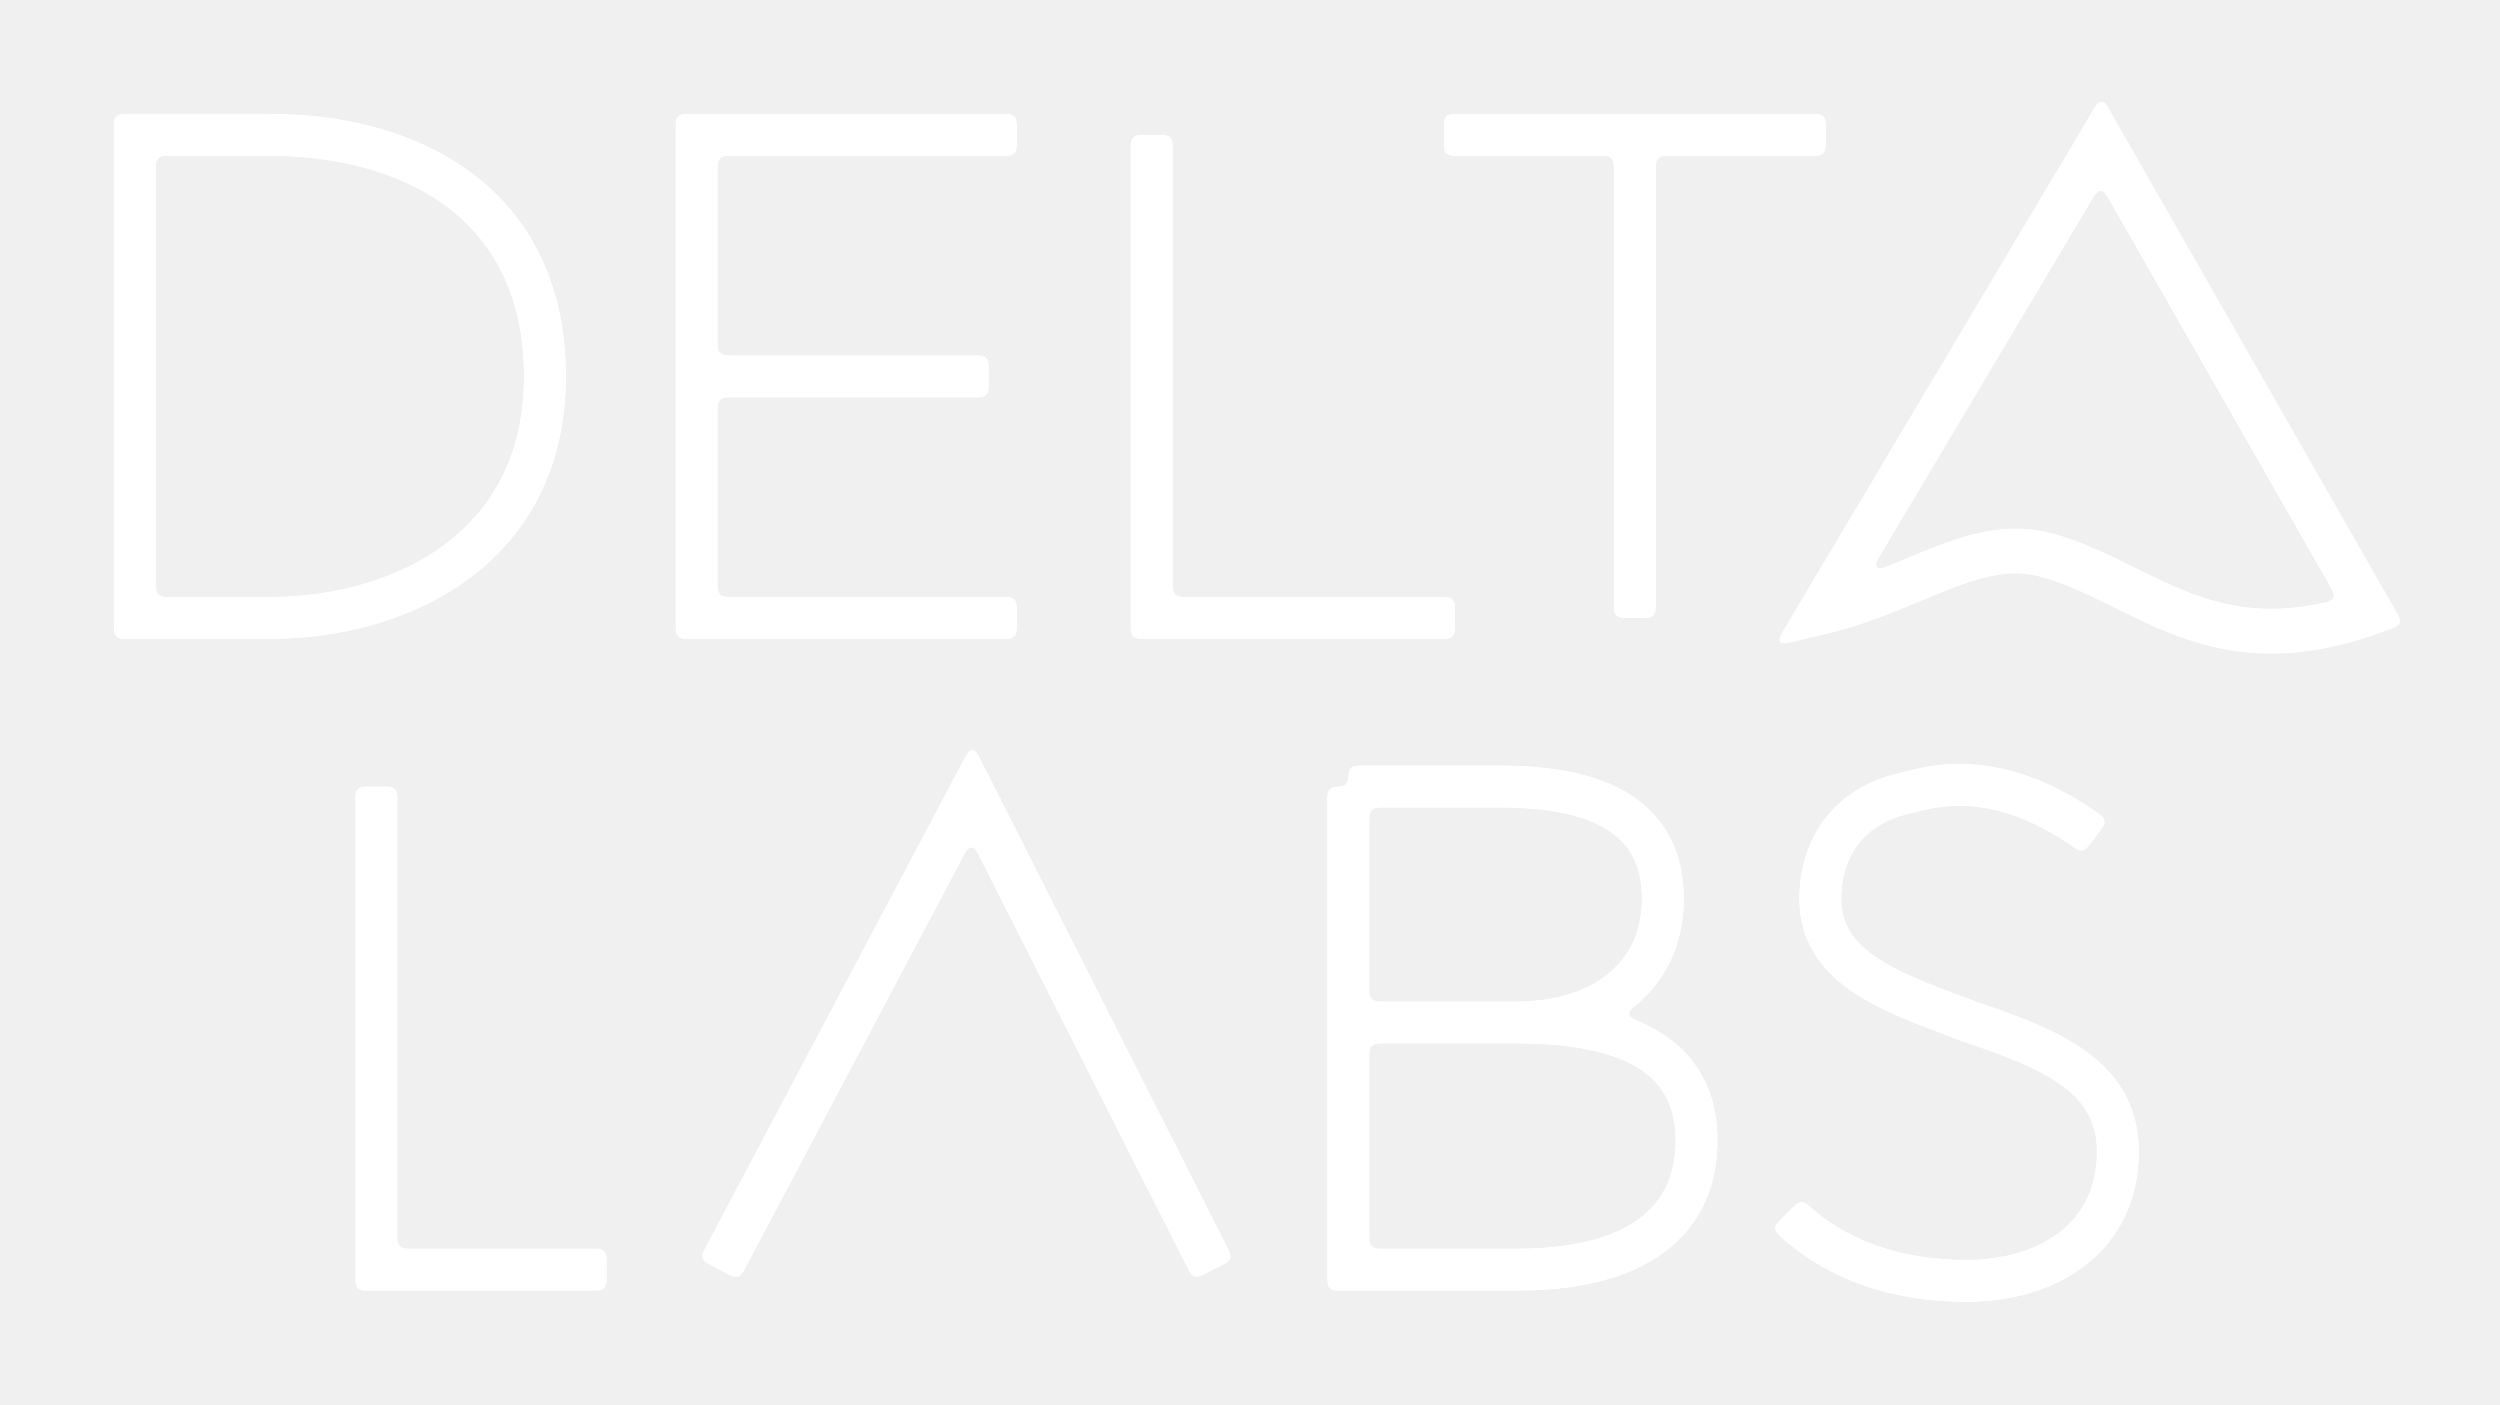
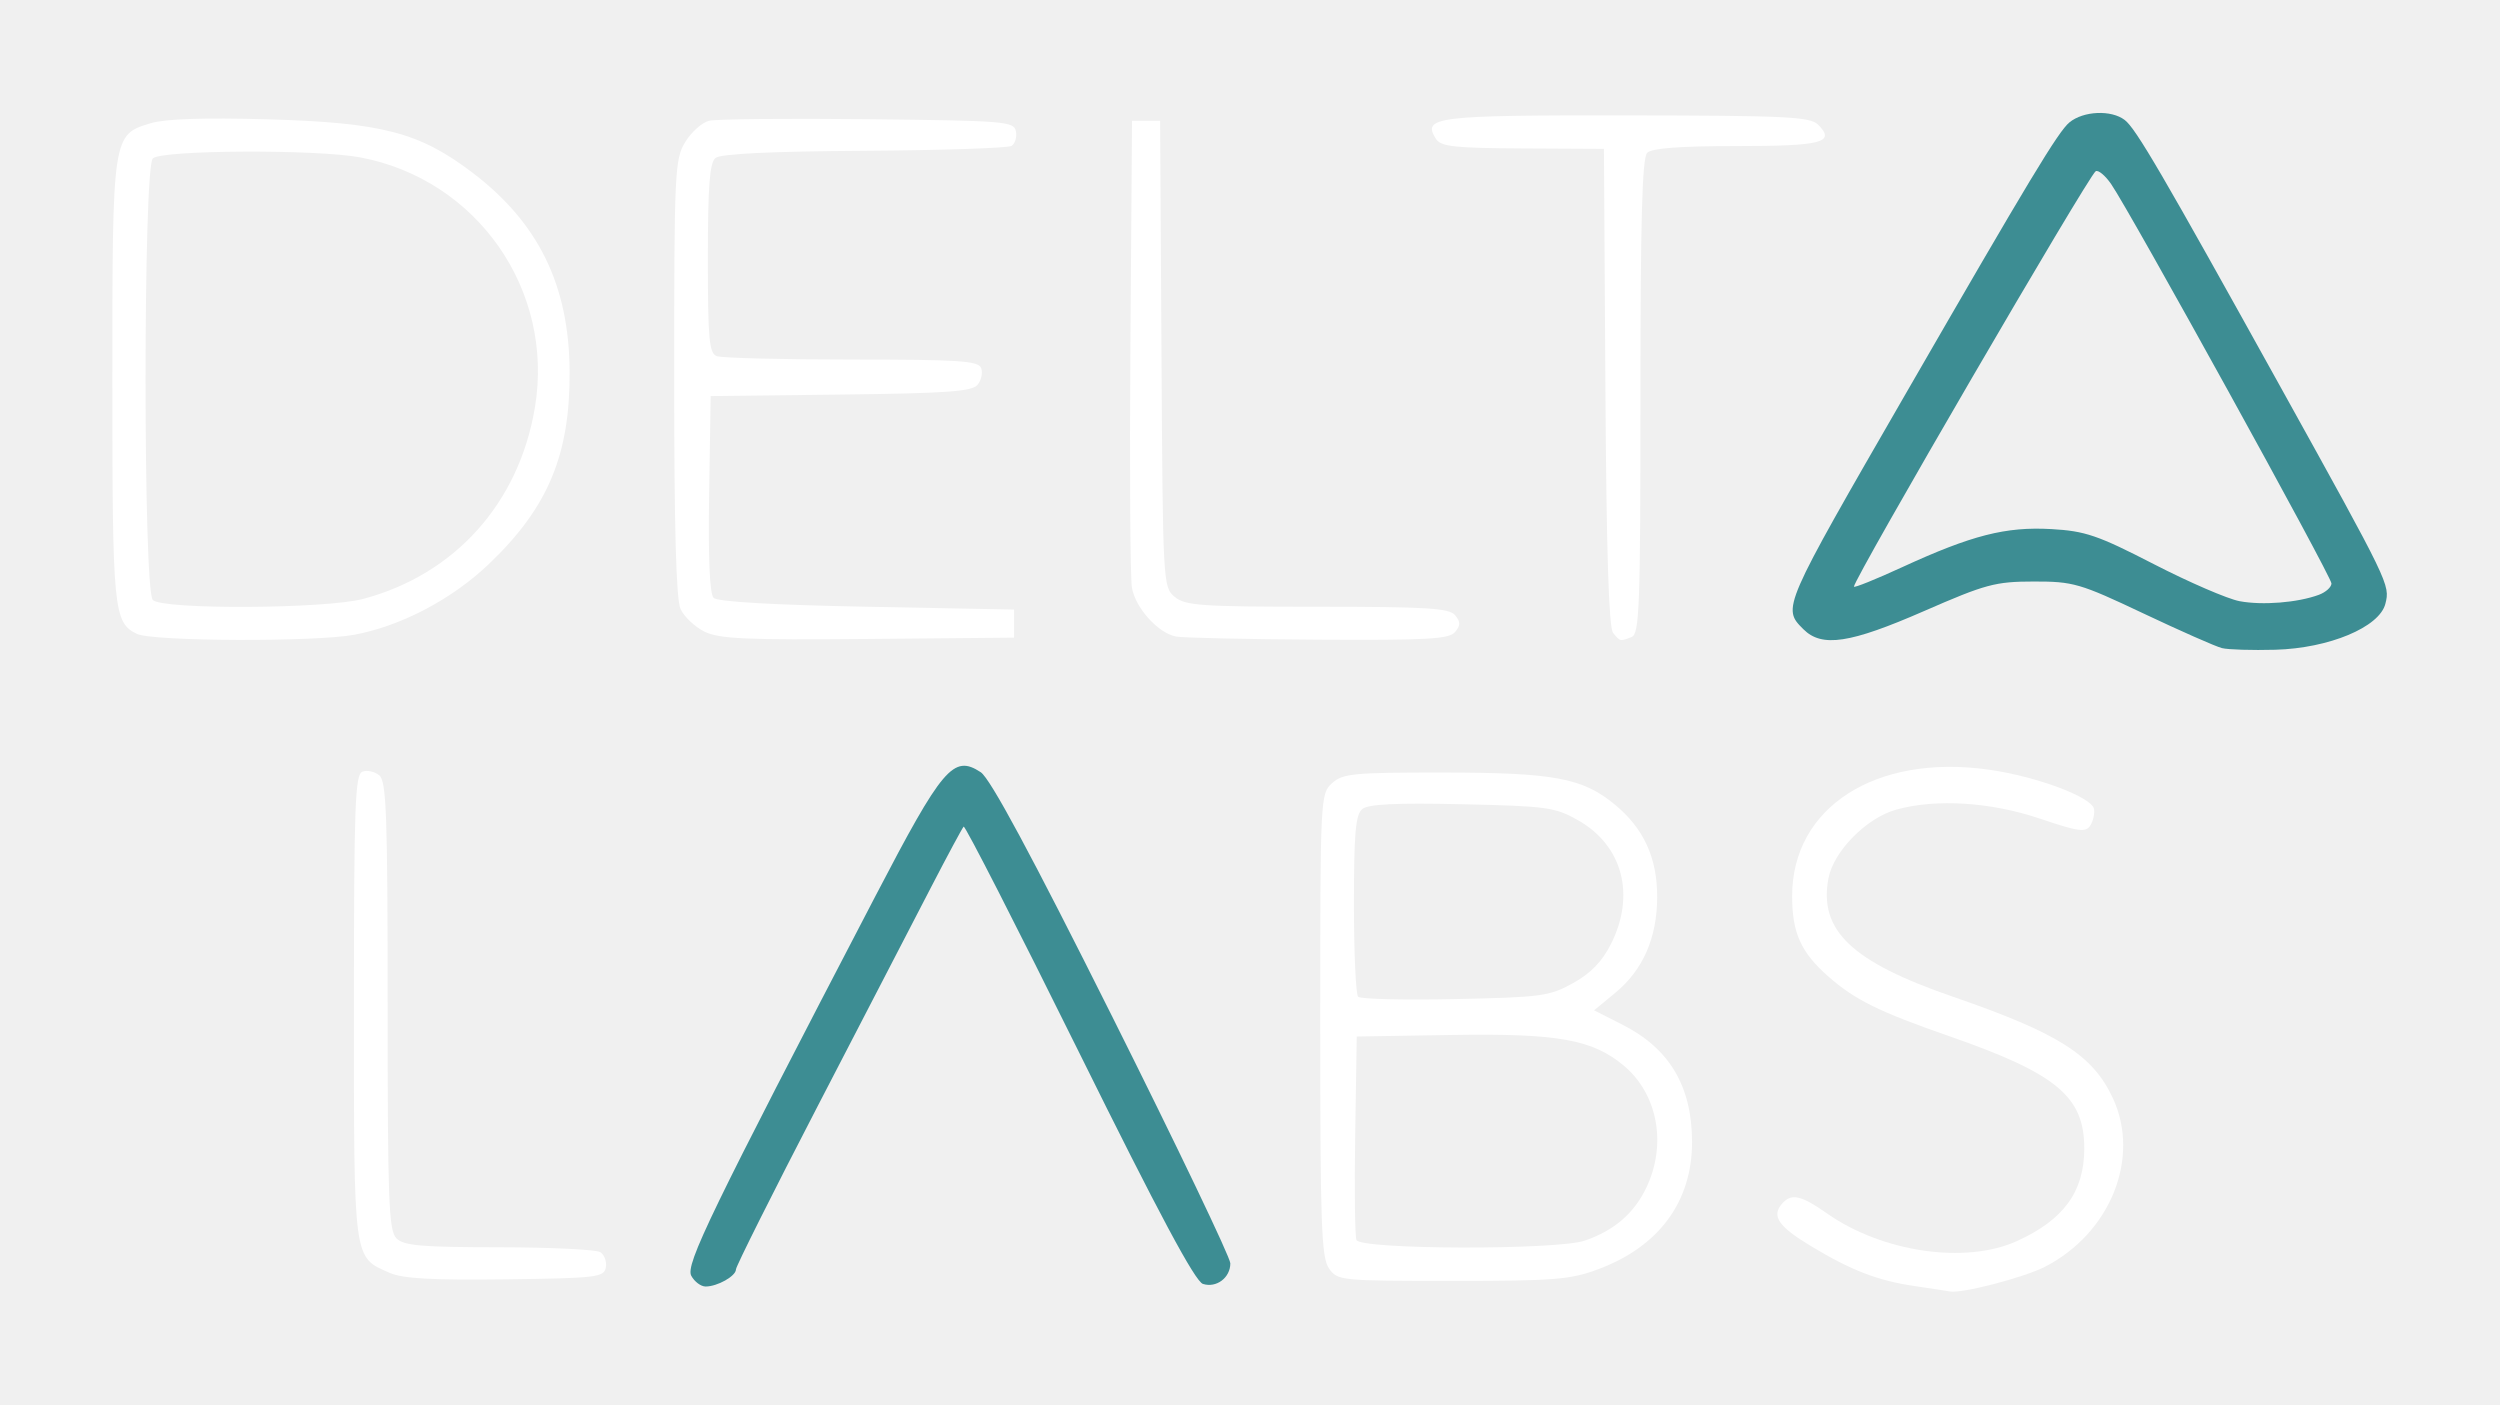
- <svg xmlns="http://www.w3.org/2000/svg" width="445" height="250" viewBox="0 0 445 250">
-   <defs>
-     <filter id="small-fillets" x="-10%" y="-10%" width="120%" height="120%" color-interpolation-filters="sRGB">
-       <feGaussianBlur stdDeviation="0.85" />
-       <feColorMatrix type="matrix" values="1 0 0 0 0 0 1 0 0 0 0 0 1 0 0 0 0 0 16 -7.5" />
-     </filter>
-   </defs>
-   <g filter="url(#small-fillets)" fill="none" stroke="#FFFFFF" stroke-width="7.5" stroke-linejoin="miter" stroke-miterlimit="8" stroke-linecap="butt">
-     <path d="M24 24 V110 H48 C71 110 97 98 97 67 C97 36 73 24 48 24 Z" />
-     <path d="M181 24 H124 V110 H181 M124 67 H176" />
-     <path d="M205 24 V110 H259" />
-     <path d="M257 24 H325 M291 24 V110" />
-     <path d="M67 140 V226 H108" />
-     <path d="M240 140 V226 H270 C292 226 302 217 302 203 C302 188 290 182 270 182 H240 M240 140 H267 C287 140 296 147 296 160 C296 174 285 182 270 182" />
-     <path d="M373 149 C361 140 350 138 340 141 C329 143 324 151 324 160 C324 173 338 177 351 182 C366 187 377 192 377 205 C377 220 365 228 350 228 C337 228 326 224 318 216" />
-   </g>
-   <g filter="url(#small-fillets)" fill="none" stroke="#FFFFFF" stroke-width="8" stroke-linejoin="miter" stroke-miterlimit="8" stroke-linecap="butt">
-     <path d="M374 25 L324 109 C341 105 352 95 365 99 C382 104 394 119 422 109 Z" />
-     <path d="M128 226 L173 141 L216 226" />
-   </g>
+ <svg xmlns="http://www.w3.org/2000/svg" width="445" height="250" viewBox="0 0 445 250" role="img">
+   <path fill="#FFFFFF" fill-rule="evenodd" d="M6.364 93.83 C2.212 91.82 2 89.639 2 48.903 C2 4.909 1.989 4.982 8.873 2.92 C11.44 2.151 18.391 1.923 29.617 2.239 C50.026 2.815 56.669 4.55 66.172 11.788 C77.856 20.687 83.275 31.769 83.39 47 C83.503 61.919 79.57 71.337 69.024 81.395 C62.45 87.666 53.463 92.395 45.109 93.979 C38.178 95.294 9.156 95.182 6.364 93.83 Z M46.65 87.605 C62.997 83.252 74.397 70.525 77.223 53.473 C80.681 32.602 66.916 12.93 46.114 9.014 C38.327 7.548 10.713 7.687 9.2 9.2 C7.478 10.922 7.478 86.078 9.2 87.8 C10.944 89.544 39.935 89.393 46.65 87.605 Z" transform="translate(18 19)" />
+   <path fill="#FFFFFF" fill-rule="evenodd" d="M7.383 93.426 C5.669 92.575 3.756 90.76 3.133 89.392 C2.351 87.677 2.001 74.91 2.004 48.203 C2.007 11.492 2.109 9.334 3.973 6.277 C5.054 4.504 6.964 2.803 8.219 2.496 C9.473 2.189 22.194 2.064 36.487 2.219 C61.006 2.484 62.494 2.606 62.835 4.38 C63.034 5.414 62.68 6.58 62.049 6.97 C61.418 7.36 49.606 7.752 35.801 7.841 C18.964 7.95 10.256 8.373 9.35 9.124 C8.315 9.984 8 14.156 8 27.015 C8 41.386 8.226 43.873 9.582 44.393 C10.452 44.727 21.266 45 33.613 45 C52.73 45 56.149 45.225 56.643 46.513 C56.962 47.345 56.675 48.687 56.005 49.495 C55.009 50.694 50.541 51.013 31.643 51.232 L8.5 51.5 8.226 68.926 C8.046 80.35 8.321 86.721 9.024 87.426 C9.707 88.11 19.611 88.682 36.298 89 L62.5 89.5 62.5 92 L62.5 94.5 36.5 94.736 C14.713 94.934 9.995 94.722 7.383 93.426 Z" transform="translate(118 19)" />
+   <path fill="#FFFFFF" fill-rule="evenodd" d="M10.327 94.304 C7.148 93.685 3.133 89.246 2.487 85.638 C2.178 83.912 2.054 64.5 2.212 42.5 L2.5 2.5 5 2.5 L7.5 2.5 7.744 44 C7.984 84.9 8.018 85.525 10.105 87.25 C11.987 88.806 14.803 89 35.488 89 C54.95 89 58.959 89.245 60 90.5 C60.993 91.697 60.993 92.303 60 93.5 C58.953 94.762 55.082 94.978 35.628 94.864 C22.907 94.789 11.522 94.537 10.327 94.304 Z" transform="translate(199 19)" />
+   <path fill="#FFFFFF" fill-rule="evenodd" d="M34.133 94.661 C33.366 93.736 32.941 80.192 32.761 50.911 L32.5 8.5 18.06 8.423 C5.8 8.358 3.464 8.098 2.583 6.7 C0.118 2.793 2.522 2.498 36.554 2.539 C65.058 2.574 69.204 2.775 70.622 4.193 C73.788 7.359 71.35 8 56.141 8 C46.009 8 41.025 8.375 40.2 9.2 C39.305 10.095 39 21.11 39 52.593 C39 90.145 38.826 94.853 37.418 95.393 C35.341 96.19 35.416 96.207 34.133 94.661 Z" transform="translate(253 18)" />
+   <path fill="#3D8D93" fill-rule="evenodd" d="M78.5 97.362 C77.4 97.086 71.1 94.304 64.5 91.18 C53.212 85.837 52.055 85.501 45 85.511 C38.159 85.52 36.446 85.982 25.5 90.763 C12.27 96.542 7.291 97.291 4 94 C0.21 90.21 0.167 90.307 22.268 52 C44.243 13.912 49.386 5.391 51.376 3.772 C53.874 1.74 58.795 1.527 61.189 3.348 C63.188 4.867 67.829 12.819 88.981 50.97 C108.379 85.958 108.445 86.093 107.598 89.467 C106.551 93.638 97.571 97.391 88 97.656 C83.875 97.77 79.6 97.638 78.5 97.362 Z M95.75 87.88 C96.987 87.423 98 86.511 98 85.853 C98 84.602 62.112 19.552 58.767 14.738 C57.711 13.219 56.48 12.203 56.031 12.481 C54.75 13.273 13 85.01 13 86.42 C13 86.689 16.872 85.128 21.605 82.951 C33.976 77.263 40.022 75.719 48.127 76.177 C54.175 76.519 56.4 77.279 66.389 82.421 C72.646 85.642 79.505 88.606 81.632 89.008 C85.702 89.777 91.963 89.277 95.75 87.88 Z" transform="translate(317 18)" />
+   <path fill="#FFFFFF" fill-rule="evenodd" d="M9.378 91.575 C2.844 88.706 3 89.861 3 44.246 C3 8.295 3.196 2.862 4.513 2.357 C5.345 2.038 6.695 2.332 7.513 3.011 C8.784 4.065 9 10.039 9 44.051 C9 78.905 9.195 84.053 10.571 85.429 C11.873 86.73 15.007 87.003 28.821 87.015 C37.995 87.024 46.107 87.415 46.848 87.885 C47.59 88.355 48.034 89.586 47.836 90.62 C47.5 92.364 46.212 92.516 29.987 92.723 C16.955 92.889 11.705 92.596 9.378 91.575 Z" transform="translate(60 135)" />
+   <path fill="#3D8D93" fill-rule="evenodd" d="M3.046 93.087 C1.984 91.101 6.466 81.86 35.826 25.5 C47.791 2.533 49.713 0.271 54.567 3.452 C56.264 4.564 63.541 18.088 78.014 47.027 C89.556 70.107 99 89.838 99 90.873 C99 93.437 96.521 95.3 94.123 94.539 C92.726 94.096 86.294 82.075 72.062 53.303 C61.013 30.968 51.774 12.893 51.53 13.137 C51.286 13.381 48.649 18.287 45.671 24.04 C42.692 29.793 33.672 47.206 25.627 62.735 C17.582 78.264 11 91.411 11 91.95 C11 93.14 7.708 95 5.601 95 C4.759 95 3.61 94.139 3.046 93.087 Z" transform="translate(120 134)" />
+   <path fill="#FFFFFF" fill-rule="evenodd" d="M3.557 90.778 C2.209 88.853 2 83.033 2 47.432 C2 6.887 2.03 6.283 4.106 4.405 C6.011 2.682 7.9 2.501 23.856 2.511 C43.602 2.524 48.689 3.471 54.423 8.197 C59.597 12.462 62.005 17.723 61.978 24.71 C61.95 31.963 59.449 37.66 54.501 41.739 L50.743 44.836 55.809 47.404 C64.174 51.642 68.162 58.352 68.186 68.228 C68.212 78.85 62.331 86.862 51.544 90.897 C46.508 92.782 43.808 93 25.519 93 C5.566 93 5.079 92.951 3.557 90.778 Z M49.101 85.828 C54.301 84.034 57.805 81.034 60.003 76.494 C63.735 68.785 62.112 59.796 56.069 54.712 C50.498 50.024 44.317 48.918 25.408 49.225 L8.5 49.5 8.226 66.965 C8.075 76.57 8.173 85.008 8.444 85.715 C9.107 87.442 44.139 87.539 49.101 85.828 Z M47 39.996 C50.156 38.245 52.172 36.168 53.75 33.038 C58.159 24.295 55.822 15.495 47.901 11.007 C43.803 8.685 42.379 8.488 27.227 8.153 C15.392 7.892 10.551 8.128 9.477 9.019 C8.289 10.005 8 13.32 8 25.956 C8 34.597 8.338 42.008 8.75 42.425 C9.162 42.842 16.925 43.028 26 42.838 C41.384 42.516 42.804 42.324 47 39.996 Z" transform="translate(233 135)" />
+   <path fill="#FFFFFF" fill-rule="evenodd" d="M26.827 94.924 C20.228 93.955 15.537 92.145 8.284 87.767 C2.626 84.352 1.334 82.507 3.105 80.373 C4.796 78.337 6.475 78.673 11.221 82 C21.077 88.91 35.858 91.061 45 86.916 C53.346 83.132 57 78.108 57 70.418 C57 61.181 52.077 57.092 32.932 50.428 C20.446 46.082 16.188 43.982 11.477 39.845 C6.565 35.533 5 32.067 5 25.5 C5 9.704 19.871 0.145 40.004 3.001 C48.508 4.207 58.366 7.89 58.735 10 C58.879 10.825 58.575 12.158 58.059 12.962 C57.255 14.213 55.967 14.034 49.087 11.712 C40.315 8.751 30.619 8.145 23.523 10.115 C18.233 11.584 12.366 17.533 11.464 22.342 C9.723 31.623 15.586 37.202 33.607 43.412 C52.385 49.883 58.532 53.785 62.104 61.5 C67.041 72.163 61.621 85.552 49.96 91.504 C46.177 93.434 35.072 96.31 33.066 95.878 C32.755 95.811 29.947 95.382 26.827 94.924 Z" transform="translate(314 134)" />
</svg>
